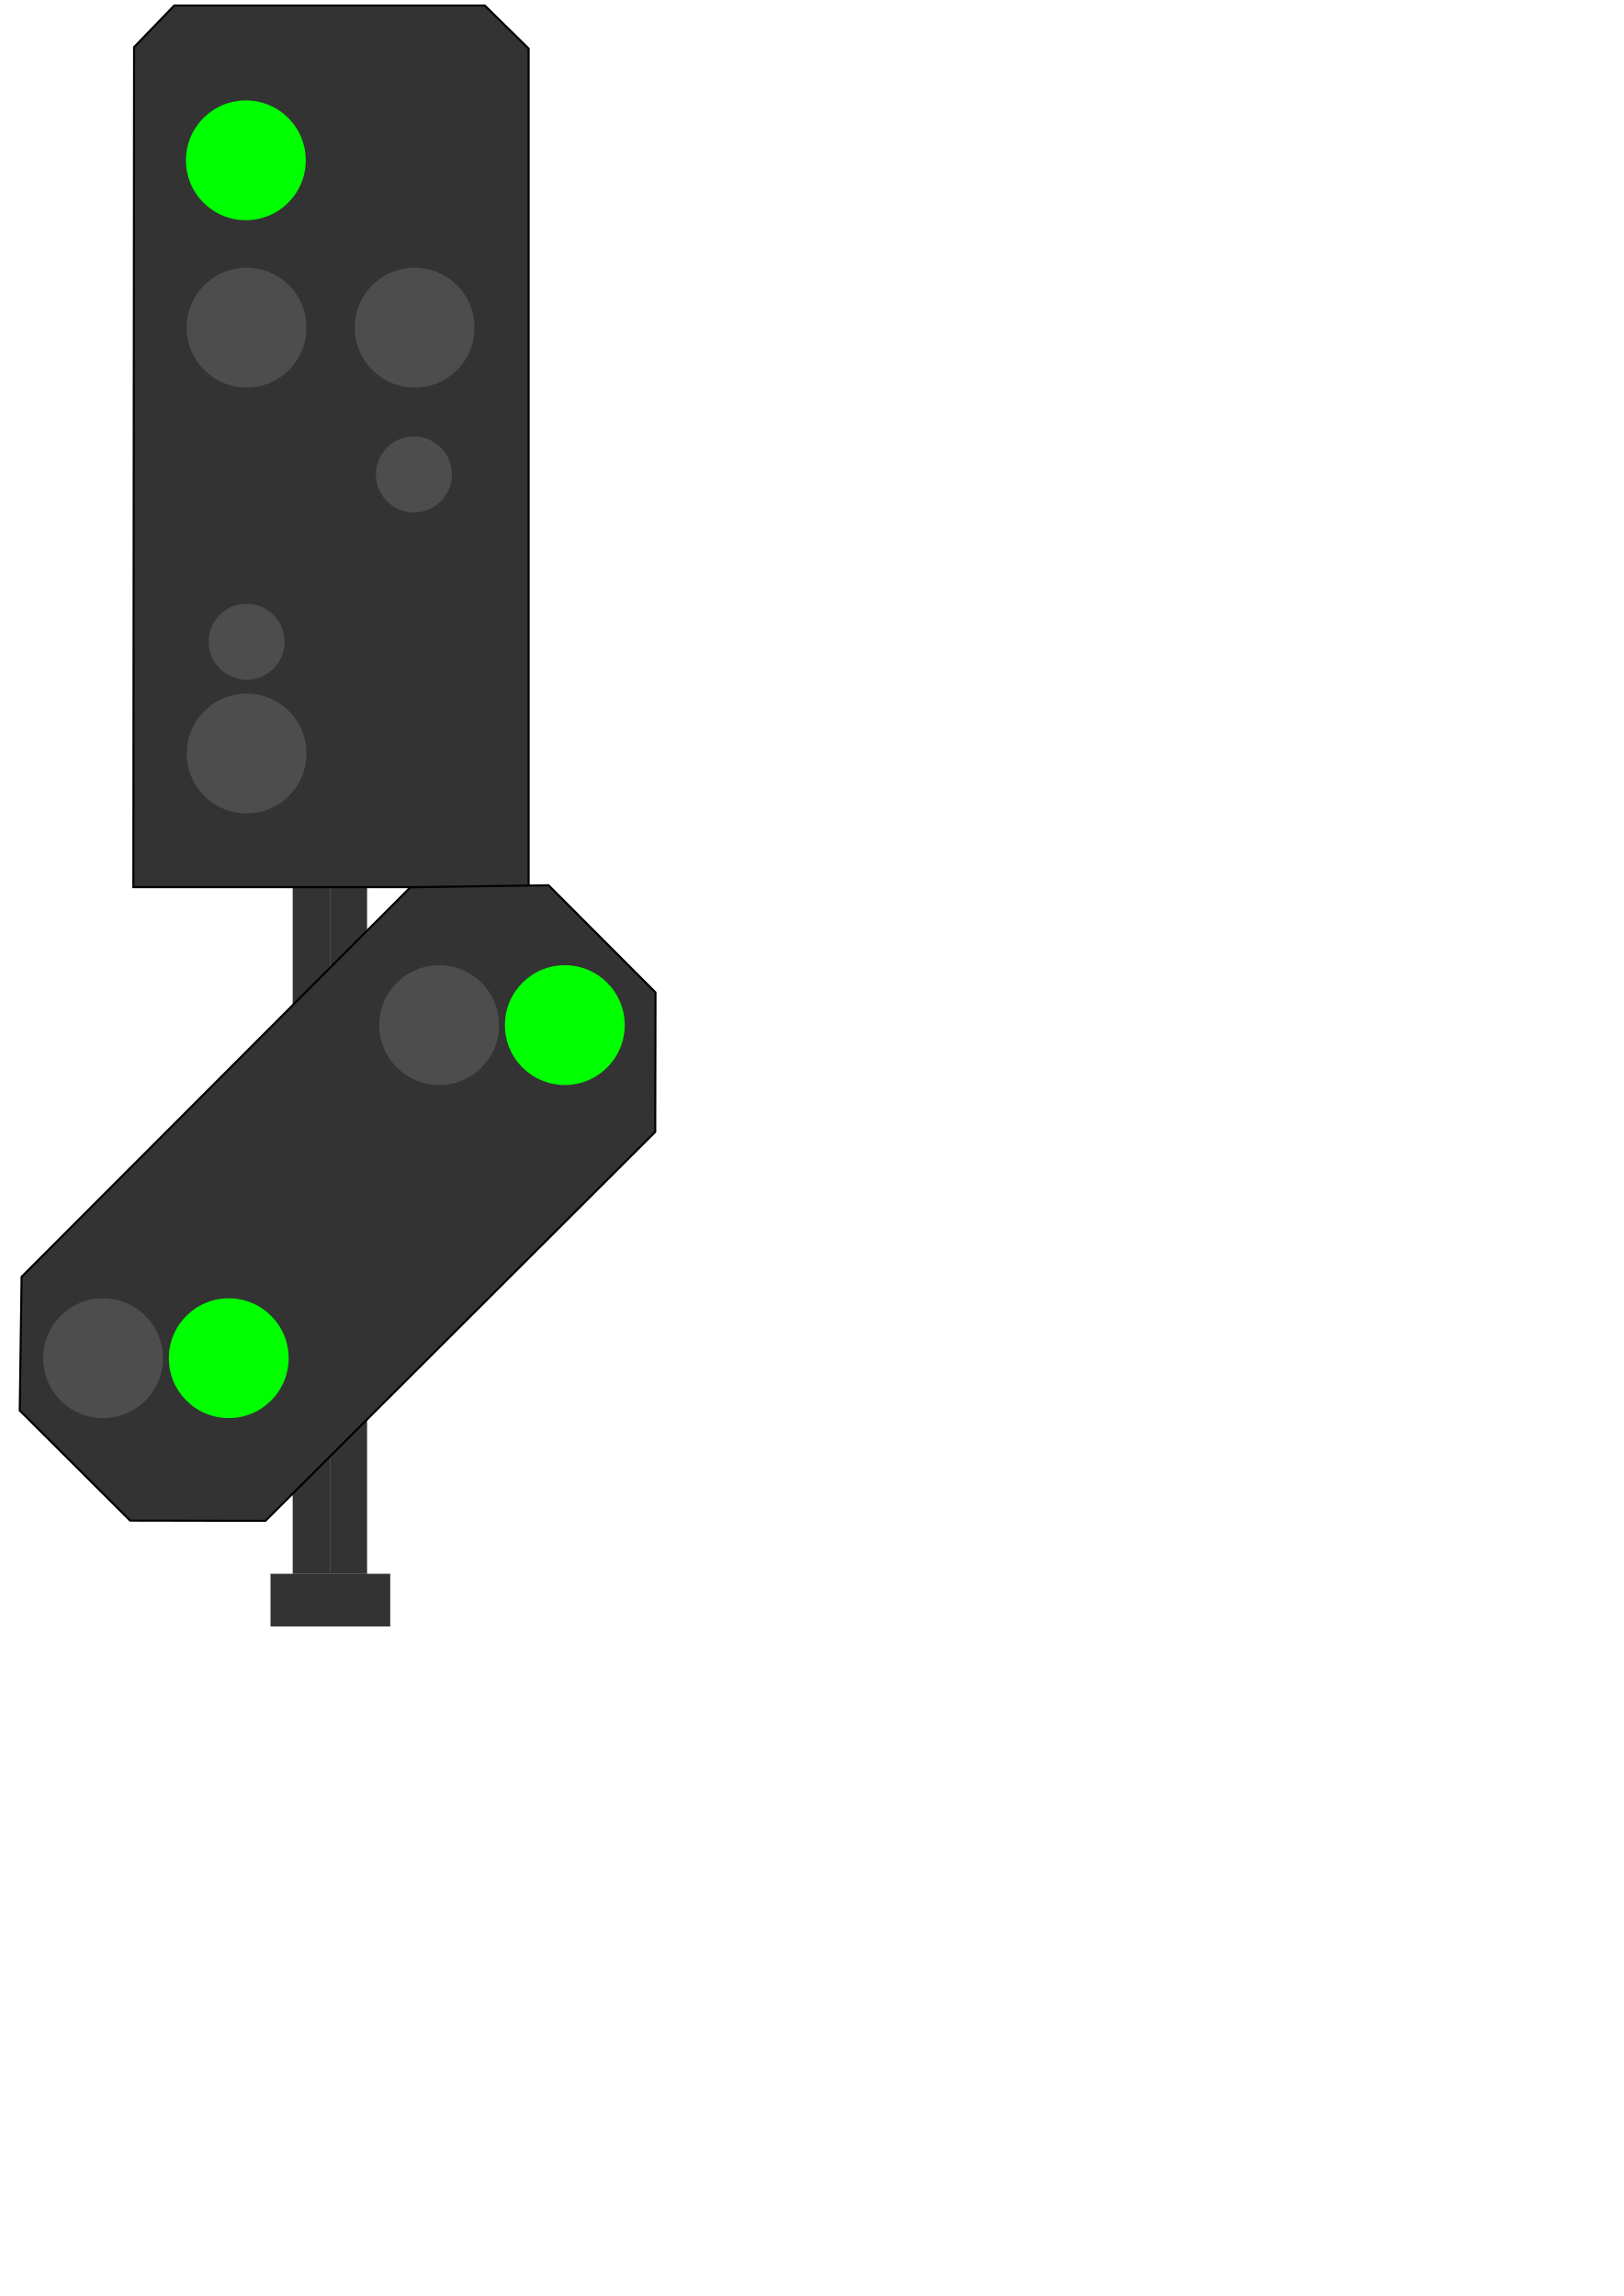
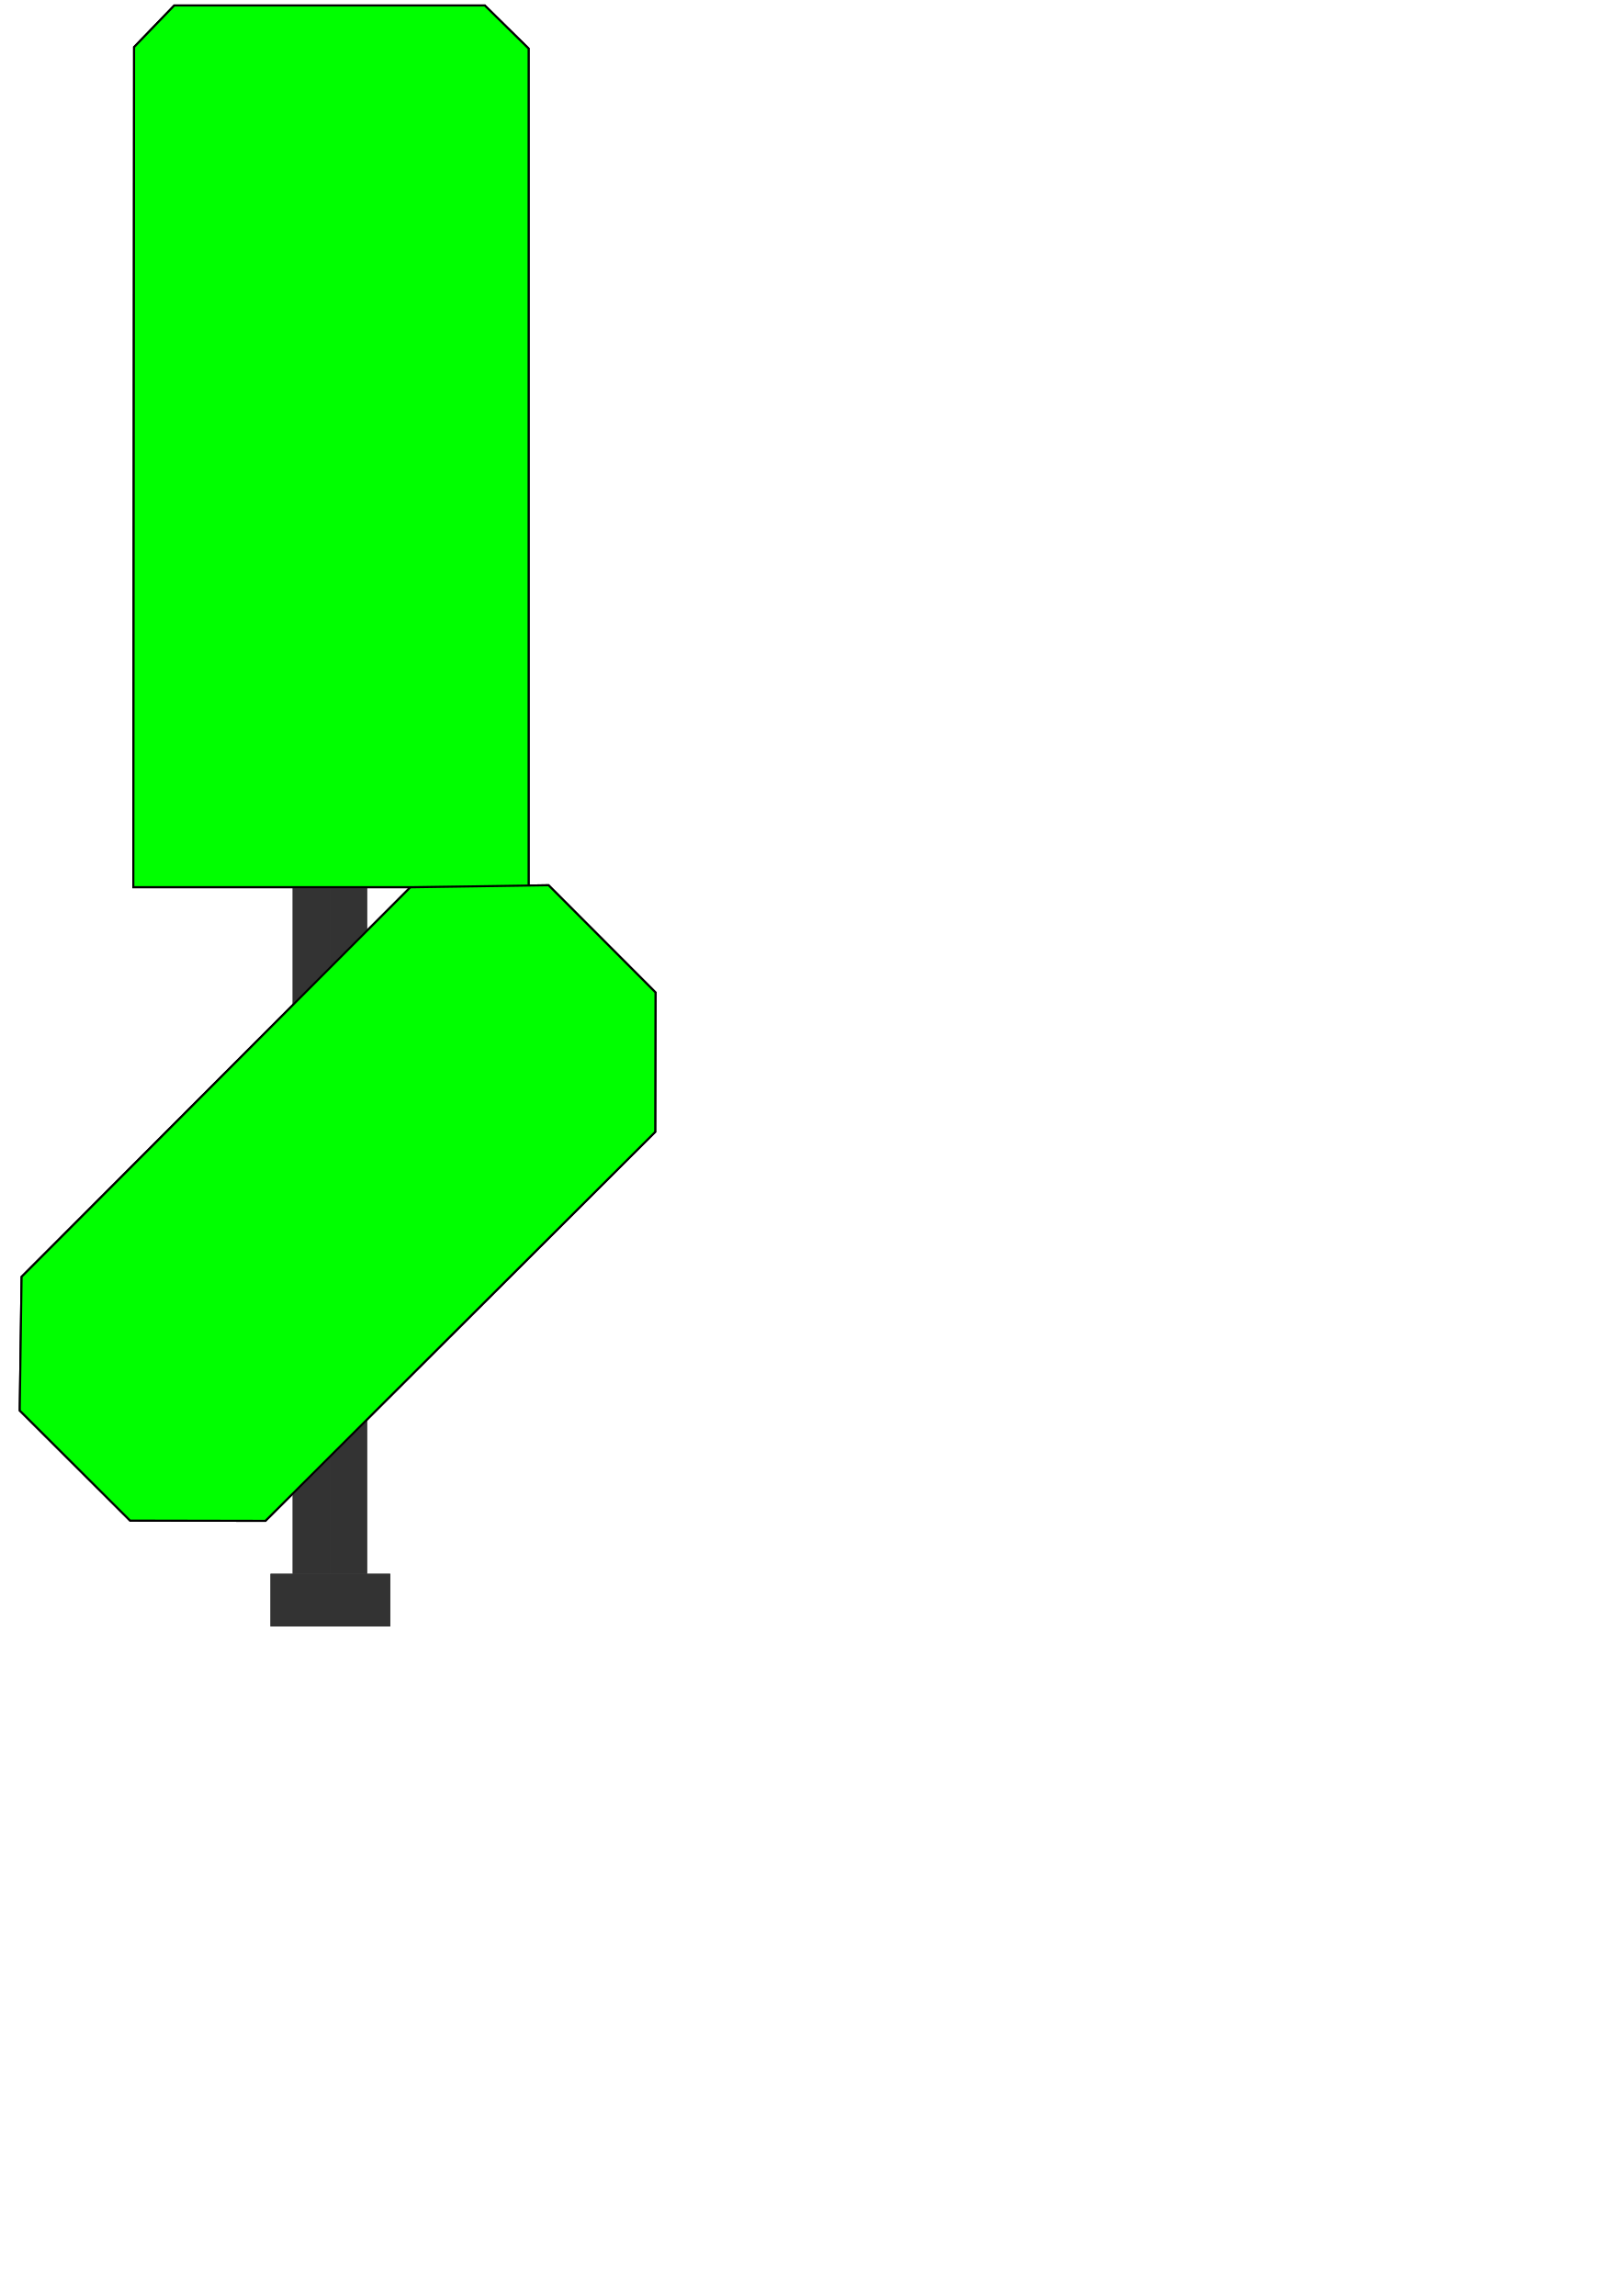
- <svg xmlns="http://www.w3.org/2000/svg" width="210mm" height="297mm" viewBox="0 0 210 297" version="1.1" id="svg8">
+ <svg xmlns="http://www.w3.org/2000/svg" width="210mm" height="297mm" viewBox="0 0 210 297" version="1.1" id="HSVSfahrtfahrt">
  <defs id="defs2" />
-   <rect y="114.861" x="42.665" height="88.733" width="4.811" id="rect3800" style="fill:#333333;stroke-width:0.273;image-rendering:auto">
-     </rect>
-   <rect y="114.861" x="37.855" height="88.733" width="4.811" id="rect3800-5" style="fill:#333333;stroke-width:0.273;image-rendering:auto">
-     </rect>
-   <path id="path4749" d="m 17.341,6.093 5.197,-5.386 h 40.16 l 5.67,5.575 V 114.761 H 17.246 Z" style="fill:#333333;stroke:#000000;stroke-width:0.265px;stroke-linecap:butt;stroke-linejoin:miter;stroke-opacity:1" />
-   <circle r="7.749" cy="20.739" cx="31.798" id="path4751" style="fill:#00ff00;fill-opacity:1;stroke-width:0.275">
-     </circle>
-   <circle r="7.749" cy="42.378" cx="31.893" id="path4751-1" style="fill:#4d4d4d;fill-opacity:1;stroke-width:0.275">
-     </circle>
-   <circle r="7.749" cy="42.378" cx="53.627" id="path4751-2" style="fill:#4d4d4d;fill-opacity:1;stroke-width:0.275">
-     </circle>
-   <circle r="7.749" cy="97.469" cx="31.893" id="path4751-7" style="fill:#4d4d4d;fill-opacity:1;stroke-width:0.275">
-     </circle>
-   <circle r="4.914" cy="83.011" cx="31.893" id="path4751-0" style="fill:#4d4d4d;fill-opacity:1;stroke-width:0.174">
-     </circle>
-   <circle r="4.914" cy="61.372" cx="53.532" id="path4751-0-9" style="fill:#4d4d4d;fill-opacity:1;stroke-width:0.174">
-     </circle>
-   <rect y="203.575" x="34.985" height="6.815" width="15.488" id="rect4807" style="fill:#333333;fill-opacity:1;stroke-width:0.265">
-     </rect>
-   <path id="path4813" d="m 2.559,182.063 0.234,-16.905 50.28,-50.38 17.874,-0.267 13.831,13.865 -0.033,18.041 -50.414,50.313 -17.506,-0.033 -14.266,-14.232 z" style="fill:#333333;stroke:#000000;stroke-width:0.265px;stroke-linecap:butt;stroke-linejoin:miter;stroke-opacity:1" />
-   <circle r="7.749" cy="175.691" cx="13.329" id="path4751-3" style="fill:#4d4d4d;fill-opacity:1;stroke-width:0.275">
-     </circle>
-   <circle r="7.749" cy="175.691" cx="29.582" id="path4751-3-6" style="fill:#00ff00;fill-opacity:1;stroke-width:0.275">
-     </circle>
-   <circle r="7.749" cy="132.602" cx="56.797" id="path4751-3-0" style="fill:#4d4d4d;fill-opacity:1;stroke-width:0.275">
-     </circle>
-   <circle r="7.749" cy="132.602" cx="73.05" id="path4751-3-6-6" style="fill:#00ff00;fill-opacity:1;stroke-width:0.275">
-     </circle>
+   <g id="basic">
+     <rect y="114.861" x="42.665" height="88.733" width="4.811" id="rect3800" style="fill:#333333;stroke-width:0.273;image-rendering:auto">
+       </rect>
+     <rect y="114.861" x="37.855" height="88.733" width="4.811" id="rect3800-5" style="fill:#333333;stroke-width:0.273;image-rendering:auto">
+       </rect>
+     <path id="path4749" d="m 17.341,6.093 5.197,-5.386 h 40.16 l 5.67,5.575 V 114.761 H 17.246 Z" style="fill:#333333;stroke:#000000;stroke-width:0.265px;stroke-linecap:butt;stroke-linejoin:miter;stroke-opacity:1" />
+     <circle r="7.749" cy="20.739" cx="31.798" id="path4751" style="fill:#00ff00;fill-opacity:1;stroke-width:0.275">
+       </circle>
+     <circle r="7.749" cy="42.378" cx="31.893" id="path4751-1" style="fill:#4d4d4d;fill-opacity:1;stroke-width:0.275">
+       </circle>
+     <circle r="7.749" cy="42.378" cx="53.627" id="path4751-2" style="fill:#4d4d4d;fill-opacity:1;stroke-width:0.275">
+       </circle>
+     <circle r="7.749" cy="97.469" cx="31.893" id="path4751-7" style="fill:#4d4d4d;fill-opacity:1;stroke-width:0.275">
+       </circle>
+     <circle r="4.914" cy="83.011" cx="31.893" id="path4751-0" style="fill:#4d4d4d;fill-opacity:1;stroke-width:0.174">
+       </circle>
+     <circle r="4.914" cy="61.372" cx="53.532" id="path4751-0-9" style="fill:#4d4d4d;fill-opacity:1;stroke-width:0.174">
+       </circle>
+     <rect y="203.575" x="34.985" height="6.815" width="15.488" id="rect4807" style="fill:#333333;fill-opacity:1;stroke-width:0.265">
+       </rect>
+     <path id="path4813" d="m 2.559,182.063 0.234,-16.905 50.28,-50.38 17.874,-0.267 13.831,13.865 -0.033,18.041 -50.414,50.313 -17.506,-0.033 -14.266,-14.232 z" style="fill:#333333;stroke:#000000;stroke-width:0.265px;stroke-linecap:butt;stroke-linejoin:miter;stroke-opacity:1" />
+     <circle r="7.749" cy="175.691" cx="13.329" id="path4751-3" style="fill:#4d4d4d;fill-opacity:1;stroke-width:0.275">
+       </circle>
+     <circle r="7.749" cy="175.691" cx="29.582" id="path4751-3-6" style="fill:#00ff00;fill-opacity:1;stroke-width:0.275">
+       </circle>
+     <circle r="7.749" cy="132.602" cx="56.797" id="path4751-3-0" style="fill:#4d4d4d;fill-opacity:1;stroke-width:0.275">
+       </circle>
+     <circle r="7.749" cy="132.602" cx="73.05" id="path4751-3-6-6" style="fill:#00ff00;fill-opacity:1;stroke-width:0.275">
+       </circle>
+   </g>
+   <g id="minimalistic">
+     <rect y="114.861" x="42.665" height="88.733" width="4.811" id="rect3800" style="fill:#333333;stroke-width:0.273;image-rendering:auto">
+       </rect>
+     <rect y="114.861" x="37.855" height="88.733" width="4.811" id="rect3800-5" style="fill:#333333;stroke-width:0.273;image-rendering:auto">
+       </rect>
+     <path id="path4749" d="m 17.341,6.093 5.197,-5.386 h 40.16 l 5.67,5.575 V 114.761 H 17.246 Z" style="fill:#00ff00;stroke:#000000;stroke-width:0.265px;stroke-linecap:butt;stroke-linejoin:miter;stroke-opacity:1" />
+     <rect y="203.575" x="34.985" height="6.815" width="15.488" id="rect4807" style="fill:#333333;fill-opacity:1;stroke-width:0.265">
+       </rect>
+     <path id="path4813" d="m 2.559,182.063 0.234,-16.905 50.28,-50.38 17.874,-0.267 13.831,13.865 -0.033,18.041 -50.414,50.313 -17.506,-0.033 -14.266,-14.232 z" style="fill:#00ff00;stroke:#000000;stroke-width:0.265px;stroke-linecap:butt;stroke-linejoin:miter;stroke-opacity:1" />
+   </g>
</svg>
